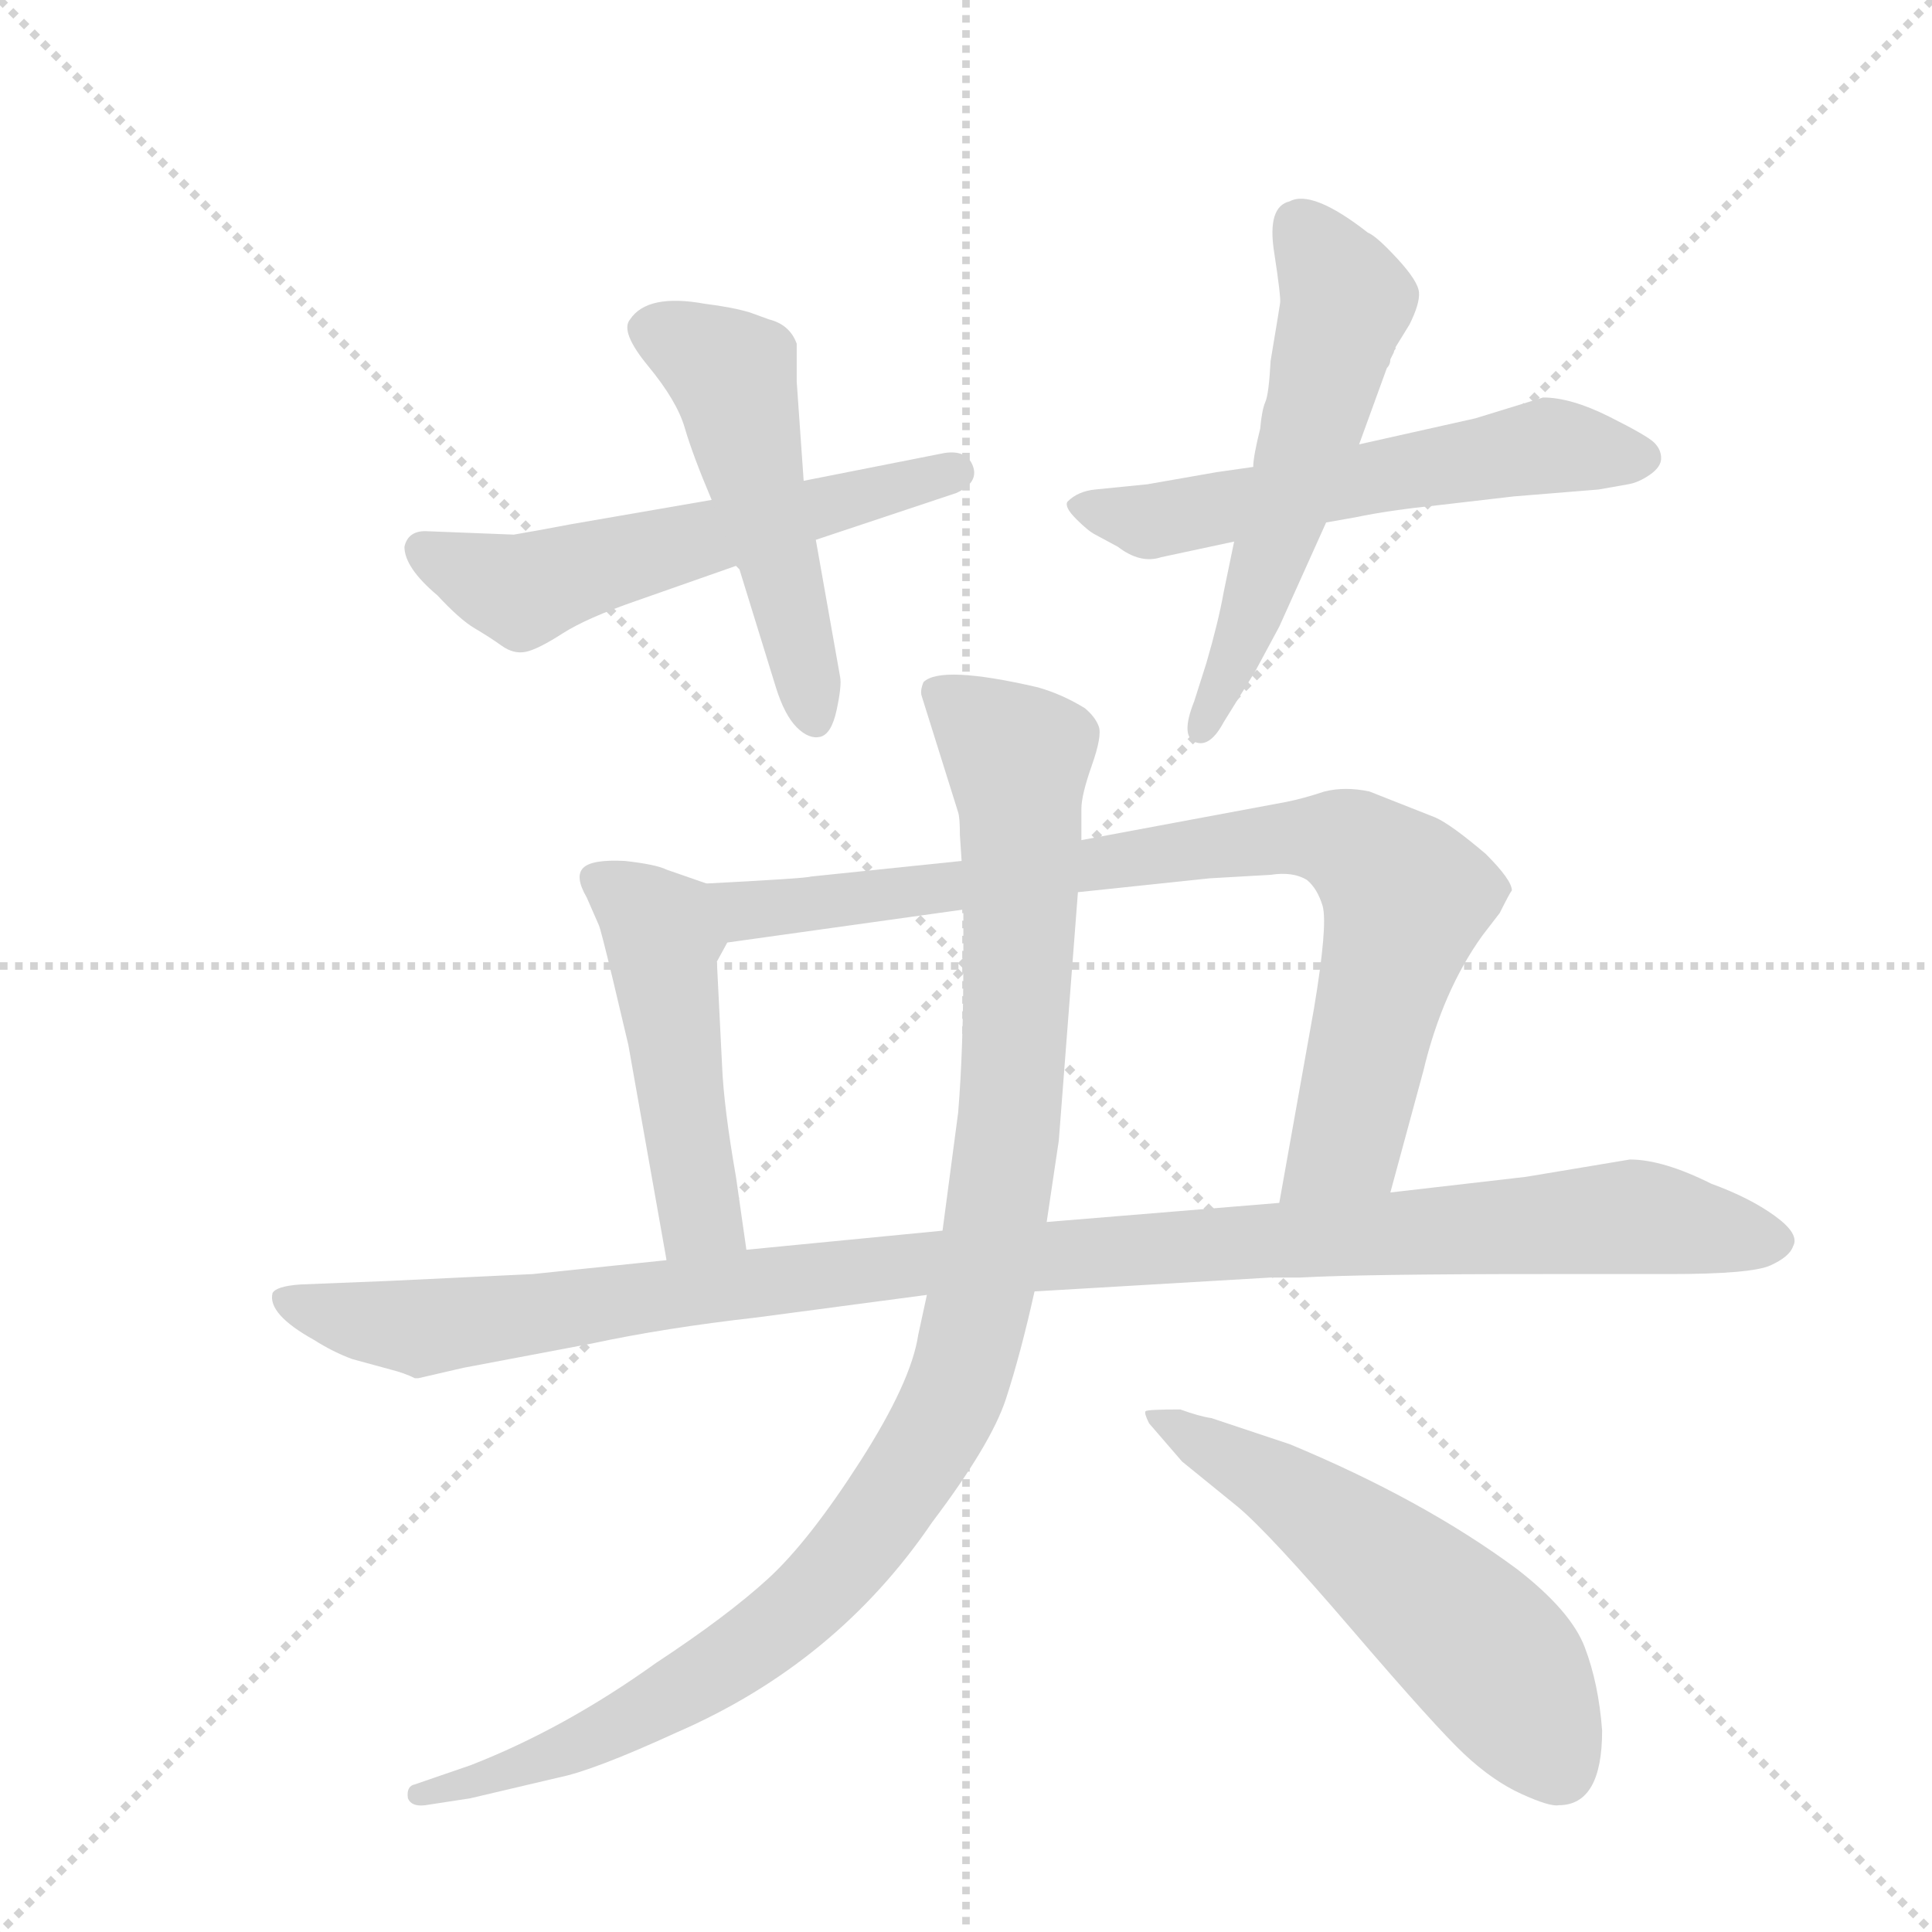
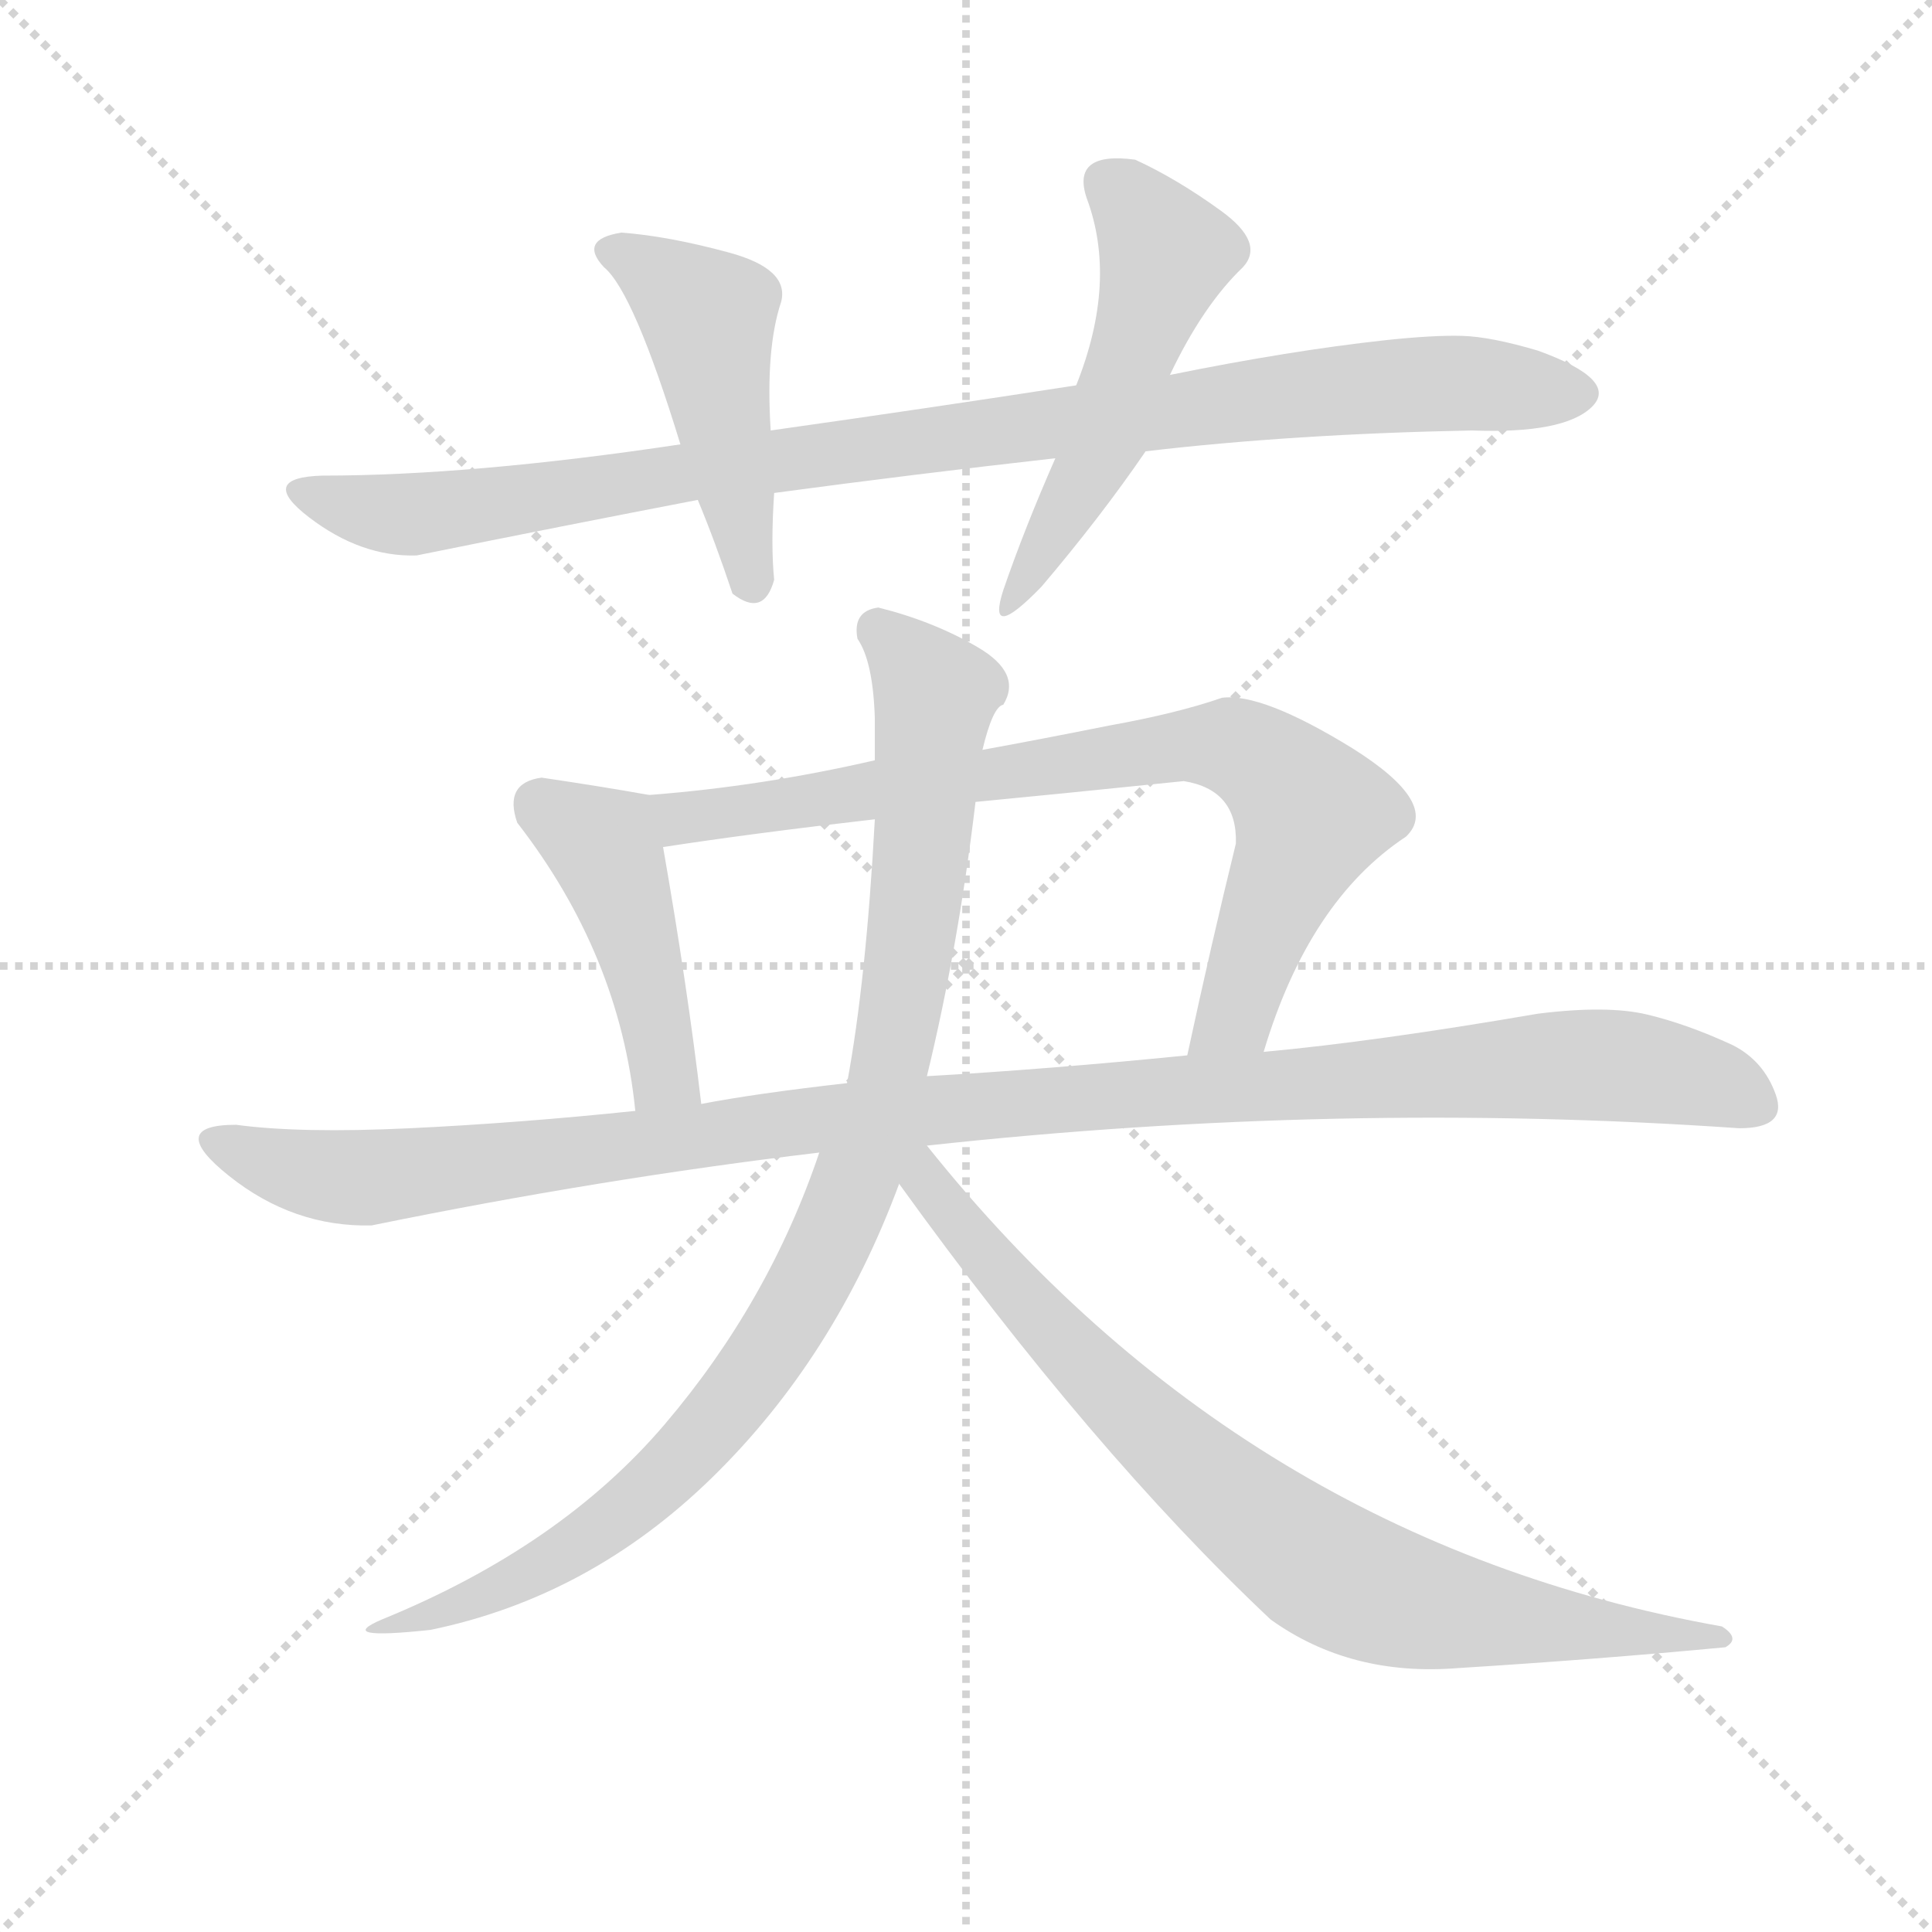
<svg xmlns="http://www.w3.org/2000/svg" version="1.1" viewBox="0 0 1024 1024">
  <g stroke="lightgray" stroke-dasharray="1,1" stroke-width="1" transform="scale(4, 4)">
    <line x1="0" y1="0" x2="256" y2="256" />
    <line x1="256" y1="0" x2="0" y2="256" />
    <line x1="128" y1="0" x2="128" y2="256" />
    <line x1="0" y1="128" x2="256" y2="128" />
  </g>
  <g transform="scale(0.92, -0.92) translate(60, -900)">
    <style type="text/css">
      
        @keyframes keyframes0 {
          from {
            stroke: blue;
-             stroke-dashoffset: 576;
-             stroke-width: 128;
-           }
-           65% {
+             stroke-dashoffset: 992;
+             stroke-width: 128;
+           }
+           76% {
            animation-timing-function: step-end;
            stroke: blue;
            stroke-dashoffset: 0;
            stroke-width: 128;
          }
          to {
            stroke: black;
            stroke-width: 1024;
          }
        }
        #make-me-a-hanzi-animation-0 {
-           animation: keyframes0 0.719s both;
+           animation: keyframes0 1.057s both;
          animation-delay: 0s;
          animation-timing-function: linear;
        }
      
        @keyframes keyframes1 {
          from {
            stroke: blue;
-             stroke-dashoffset: 513;
+             stroke-dashoffset: 476;
+             stroke-width: 128;
+           }
+           61% {
+             animation-timing-function: step-end;
+             stroke: blue;
+             stroke-dashoffset: 0;
+             stroke-width: 128;
+           }
+           to {
+             stroke: black;
+             stroke-width: 1024;
+           }
+         }
+         #make-me-a-hanzi-animation-1 {
+           animation: keyframes1 0.637s both;
+           animation-delay: 1.057s;
+           animation-timing-function: linear;
+         }
+       
+         @keyframes keyframes2 {
+           from {
+             stroke: blue;
+             stroke-dashoffset: 517;
            stroke-width: 128;
          }
          63% {
            animation-timing-function: step-end;
            stroke: blue;
            stroke-dashoffset: 0;
            stroke-width: 128;
          }
          to {
            stroke: black;
            stroke-width: 1024;
          }
        }
-         #make-me-a-hanzi-animation-1 {
-           animation: keyframes1 0.667s both;
-           animation-delay: 0.719s;
-           animation-timing-function: linear;
-         }
-       
-         @keyframes keyframes2 {
-           from {
-             stroke: blue;
-             stroke-dashoffset: 585;
-             stroke-width: 128;
-           }
-           66% {
-             animation-timing-function: step-end;
-             stroke: blue;
-             stroke-dashoffset: 0;
-             stroke-width: 128;
-           }
-           to {
-             stroke: black;
-             stroke-width: 1024;
-           }
-         }
        #make-me-a-hanzi-animation-2 {
-           animation: keyframes2 0.726s both;
-           animation-delay: 1.386s;
+           animation: keyframes2 0.671s both;
+           animation-delay: 1.695s;
          animation-timing-function: linear;
        }
      
        @keyframes keyframes3 {
          from {
            stroke: blue;
-             stroke-dashoffset: 567;
-             stroke-width: 128;
-           }
-           65% {
+             stroke-dashoffset: 452;
+             stroke-width: 128;
+           }
+           60% {
            animation-timing-function: step-end;
            stroke: blue;
            stroke-dashoffset: 0;
            stroke-width: 128;
          }
          to {
            stroke: black;
            stroke-width: 1024;
          }
        }
        #make-me-a-hanzi-animation-3 {
-           animation: keyframes3 0.711s both;
-           animation-delay: 2.112s;
+           animation: keyframes3 0.618s both;
+           animation-delay: 2.365s;
          animation-timing-function: linear;
        }
      
        @keyframes keyframes4 {
          from {
            stroke: blue;
-             stroke-dashoffset: 493;
-             stroke-width: 128;
-           }
-           62% {
+             stroke-dashoffset: 797;
+             stroke-width: 128;
+           }
+           72% {
            animation-timing-function: step-end;
            stroke: blue;
            stroke-dashoffset: 0;
            stroke-width: 128;
          }
          to {
            stroke: black;
            stroke-width: 1024;
          }
        }
        #make-me-a-hanzi-animation-4 {
-           animation: keyframes4 0.651s both;
-           animation-delay: 2.824s;
+           animation: keyframes4 0.899s both;
+           animation-delay: 2.983s;
          animation-timing-function: linear;
        }
      
        @keyframes keyframes5 {
          from {
            stroke: blue;
-             stroke-dashoffset: 855;
-             stroke-width: 128;
-           }
-           74% {
+             stroke-dashoffset: 1145;
+             stroke-width: 128;
+           }
+           79% {
            animation-timing-function: step-end;
            stroke: blue;
            stroke-dashoffset: 0;
            stroke-width: 128;
          }
          to {
            stroke: black;
            stroke-width: 1024;
          }
        }
        #make-me-a-hanzi-animation-5 {
-           animation: keyframes5 0.946s both;
-           animation-delay: 3.475s;
+           animation: keyframes5 1.182s both;
+           animation-delay: 3.882s;
          animation-timing-function: linear;
        }
      
        @keyframes keyframes6 {
          from {
            stroke: blue;
-             stroke-dashoffset: 1123;
-             stroke-width: 128;
-           }
-           79% {
+             stroke-dashoffset: 953;
+             stroke-width: 128;
+           }
+           76% {
            animation-timing-function: step-end;
            stroke: blue;
            stroke-dashoffset: 0;
            stroke-width: 128;
          }
          to {
            stroke: black;
            stroke-width: 1024;
          }
        }
        #make-me-a-hanzi-animation-6 {
-           animation: keyframes6 1.164s both;
-           animation-delay: 4.421s;
+           animation: keyframes6 1.026s both;
+           animation-delay: 5.064s;
          animation-timing-function: linear;
        }
      
        @keyframes keyframes7 {
          from {
            stroke: blue;
-             stroke-dashoffset: 1086;
-             stroke-width: 128;
-           }
-           78% {
+             stroke-dashoffset: 818;
+             stroke-width: 128;
+           }
+           73% {
            animation-timing-function: step-end;
            stroke: blue;
            stroke-dashoffset: 0;
            stroke-width: 128;
          }
          to {
            stroke: black;
            stroke-width: 1024;
          }
        }
        #make-me-a-hanzi-animation-7 {
-           animation: keyframes7 1.134s both;
-           animation-delay: 5.585s;
-           animation-timing-function: linear;
-         }
-       
-         @keyframes keyframes8 {
-           from {
-             stroke: blue;
-             stroke-dashoffset: 574;
-             stroke-width: 128;
-           }
-           65% {
-             animation-timing-function: step-end;
-             stroke: blue;
-             stroke-dashoffset: 0;
-             stroke-width: 128;
-           }
-           to {
-             stroke: black;
-             stroke-width: 1024;
-           }
-         }
-         #make-me-a-hanzi-animation-8 {
-           animation: keyframes8 0.717s both;
-           animation-delay: 6.718s;
+           animation: keyframes7 0.916s both;
+           animation-delay: 6.089s;
          animation-timing-function: linear;
        }
      
    </style>
-     <path d="M 350 612 L 269 598 Q 248 594 236 592 L 185 594 Q 175 594 173 585 Q 173 573 192 557 Q 205 543 213.5 538 Q 222 533 229 528 Q 236 523 243 524.5 Q 250 526 264 535 Q 278 544 307 554 L 364 574 L 410 589 L 491 616 Q 504 622 500.5 631.5 Q 497 641 484 639 L 403 623 L 350 612 Z" fill="lightgray" />
-     <path d="M 364 574 L 366 572 L 387 504 Q 392 488 399 481 Q 406 474 412.5 475.5 Q 419 477 422 491 Q 425 505 424 510 L 410 589 L 403 623 L 399 680 L 399 702 Q 395 713 383 716 L 372 720 Q 362 723 346 725 Q 313 731 303 716 Q 297 709 313.5 689 Q 330 669 334.5 653.5 Q 339 638 350 612 L 364 574 Z" fill="lightgray" />
-     <path d="M 878 621 Q 884 622 890.5 626.5 Q 897 631 897 636 Q 897 641 893 645 Q 889 649 867 660 Q 845 671 829 671 L 790 659 L 723 644 L 662 631 L 641 628 L 601 621 L 571 618 Q 561 617 555 611 Q 553 608 560 601 Q 567 594 571 592 L 584 585 Q 597 575 609 579 L 651 588 L 704 599 L 721 602 Q 740 606 769 609 L 812 614 L 861 618 L 878 621 Z" fill="lightgray" />
-     <path d="M 723 644 L 739 688 Q 741 690 741 693 L 743 697 Q 743 698 744 699 L 744 700 L 752 713 Q 758 725 757.5 731.5 Q 757 738 745 751 Q 733 764 728 766 Q 696 791 683 784 Q 670 781 674 755 Q 678 729 677.5 725.5 Q 677 722 672 692 Q 671 673 669 668.5 Q 667 664 666 653 Q 662 637 662 631 L 651 588 L 645 559 Q 642 542 635 518 L 628 496 Q 620 476 628.5 472.5 Q 637 469 645 484 L 663 513 L 677 539 L 704 599 L 723 644 Z" fill="lightgray" />
-     <path d="M 347 391 L 324 399 Q 318 402 300 404 Q 281 405 276 400 Q 271 395 278 383 L 285 367 Q 286 365 293 336 L 302 298 L 324 174 C 329 144 374 150 370 180 L 364 222 Q 357 262 356 286 L 353 346 L 359 357 C 373 382 373 382 347 391 Z" fill="lightgray" />
-     <path d="M 494 404 L 407 395 Q 405 394 347 391 C 317 389 329 353 359 357 L 495 376 L 561 386 L 637 394 L 672 396 Q 685 398 693 393 Q 699 388 702 378 Q 705 367 697 319 L 677 207 C 672 177 733 184 741 213 L 760 283 Q 771 329 794 361 L 804 374 Q 810 386 811 387 Q 811 393 796 408 Q 776 425 767 429 Q 757 433 729 444 Q 715 447 703 444 Q 691 440 681 438 L 563 416 L 494 404 Z" fill="lightgray" />
-     <path d="M 324 174 L 247 166 L 163 162 L 113 160 Q 99 159 97 155 Q 94 143 121 128 Q 132 121 143 117 L 165 111 Q 173 109 179 106 L 181 106 L 207 112 L 281 126 Q 323 135 376 141 L 474 154 L 536 156 L 672 164 L 689 164 Q 725 166 829 166 L 902 166 Q 949 166 960 171 Q 971 176 973 182 Q 977 189 962.5 199.5 Q 948 210 926 218 Q 898 232 879 232 L 819 222 L 741 213 L 677 207 L 543 196 L 483 191 L 370 180 L 324 174 Z" fill="lightgray" />
-     <path d="M 492 432 Q 493 429 493 419 L 494 404 L 495 376 L 495 347 Q 495 295 492 259 L 483 191 L 474 154 L 469 131 Q 465 104 435.5 58 Q 406 12 382.5 -9.5 Q 359 -31 318 -58 Q 265 -96 211 -117 L 179 -128 Q 174 -129 175 -136 Q 177 -141 185 -140 L 211 -136 L 262 -124 Q 282 -120 330 -98 Q 422 -58 477 23 Q 511 68 519.5 94 Q 528 120 536 156 L 543 196 L 550 243 L 561 386 L 563 416 L 563 434 Q 563 442 569 459 Q 575 476 573 481.5 Q 571 487 565 492 Q 552 500 538 504 Q 482 517 472 507 Q 470 502 471 499 L 492 432 Z" fill="lightgray" />
-     <path d="M 863 -97 Q 861 -70 853 -49 Q 845 -28 814 -4 Q 760 36 683 68 L 638 83 Q 631 84 620 88 Q 601 88 600 87 Q 599 86 602 80 L 621 58 L 653 32 Q 671 17 719 -39 Q 767 -95 783.5 -110.5 Q 800 -126 816.5 -133.5 Q 833 -141 838 -140 Q 863 -140 863 -97 Z" fill="lightgray" />
+     <path d="M 788 652 Q 841 650 857 665.5 Q 873 681 826 698 Q 799 706 782.5 706.5 Q 766 707 738 704 Q 683 698 614 684 L 560 678 Q 476 665 384 652 L 332 644 Q 212 626 126 626 Q 88 625 118 602 Q 148 579 180 580 Q 264 597 342 612 L 386 616 Q 468 627 548 636 L 600 640 Q 685 650 788 652 Z" fill="lightgray" />
+     <path d="M 384 652 Q 381 699 390 726 Q 395 745 360 754.5 Q 325 764 298 766 Q 273 762 288 746 Q 305 732 332 644 L 342 612 Q 352 588 362 558 Q 380 544 386 566 Q 384 586 386 616 L 384 652 Z" fill="lightgray" />
+     <path d="M 614 684 Q 633 724 656 746 Q 669 760 643.5 778.5 Q 618 797 594 808 Q 557 813 566 786 Q 584 738 560 678 L 548 636 Q 530 595 518 560 Q 508 529 540 562 Q 574 602 600 640 L 614 684 Z" fill="lightgray" />
+     <path d="M 252 452 Q 230 449 238 426 Q 297 350 306 260 C 309 230 348 234 344 264 Q 336 332 322 412 C 317 441 317 441 314 442 Q 286 447 252 452 Z" fill="lightgray" />
+     <path d="M 668 294 Q 694 381 750 418 Q 770 437 719 469 Q 667 501 644 498 Q 618 489 579 482 Q 539 474 506 468 L 444 462 Q 379 447 314 442 C 284 439 292 408 322 412 Q 374 420 444 428 L 502 438 Q 544 442 622 450 Q 653 445 652 414 Q 638 357 624 292 C 618 263 659 265 668 294 Z" fill="lightgray" />
+     <path d="M 306 260 Q 239 253 176 250 Q 113 247 76 252 Q 35 252 72 222.5 Q 109 193 154 194 Q 286 221 412 236 L 474 240 Q 712 266 942 250 Q 970 250 963 269.5 Q 956 289 938 298 Q 912 310 889 315.5 Q 866 321 826 316 Q 733 300 668 294 L 624 292 Q 544 284 474 280 L 428 276 Q 375 270 344 264 L 306 260 Z" fill="lightgray" />
+     <path d="M 412 236 Q 383 150 323 79.5 Q 263 9 160 -33 Q 132 -45 188 -39 Q 280 -20 350.5 49 Q 421 118 458 218 L 474 280 Q 492 354 502 438 L 506 468 Q 512 493 518 494 Q 529 512 503.5 527 Q 478 542 446 550 Q 431 548 434 532 Q 443 519 444 486 L 444 462 L 444 428 Q 439 335 428 276 L 412 236 Z" fill="lightgray" />
+     <path d="M 458 218 Q 569 64 672 -33 Q 718 -66 780 -61 Q 860 -56 934 -49 Q 943 -44 932 -37 Q 656 12 474 240 C 455 263 440 243 458 218 Z" fill="lightgray" />
    <clipPath id="make-me-a-hanzi-clip-0">
-       <path d="M 350 612 L 269 598 Q 248 594 236 592 L 185 594 Q 175 594 173 585 Q 173 573 192 557 Q 205 543 213.5 538 Q 222 533 229 528 Q 236 523 243 524.5 Q 250 526 264 535 Q 278 544 307 554 L 364 574 L 410 589 L 491 616 Q 504 622 500.5 631.5 Q 497 641 484 639 L 403 623 L 350 612 Z" />
-     </clipPath>
-     <path clip-path="url(#make-me-a-hanzi-clip-0)" d="M 184 583 L 242 559 L 490 628" fill="none" id="make-me-a-hanzi-animation-0" stroke-dasharray="448 896" stroke-linecap="round" />
+       <path d="M 788 652 Q 841 650 857 665.5 Q 873 681 826 698 Q 799 706 782.5 706.5 Q 766 707 738 704 Q 683 698 614 684 L 560 678 Q 476 665 384 652 L 332 644 Q 212 626 126 626 Q 88 625 118 602 Q 148 579 180 580 Q 264 597 342 612 L 386 616 Q 468 627 548 636 L 600 640 Q 685 650 788 652 Z" />
+     </clipPath>
+     <path clip-path="url(#make-me-a-hanzi-clip-0)" d="M 118 615 L 183 604 L 675 672 L 776 679 L 848 674" fill="none" id="make-me-a-hanzi-animation-0" stroke-dasharray="864 1728" stroke-linecap="round" />
    <clipPath id="make-me-a-hanzi-clip-1">
-       <path d="M 364 574 L 366 572 L 387 504 Q 392 488 399 481 Q 406 474 412.5 475.5 Q 419 477 422 491 Q 425 505 424 510 L 410 589 L 403 623 L 399 680 L 399 702 Q 395 713 383 716 L 372 720 Q 362 723 346 725 Q 313 731 303 716 Q 297 709 313.5 689 Q 330 669 334.5 653.5 Q 339 638 350 612 L 364 574 Z" />
-     </clipPath>
-     <path clip-path="url(#make-me-a-hanzi-clip-1)" d="M 315 710 L 362 684 L 409 486" fill="none" id="make-me-a-hanzi-animation-1" stroke-dasharray="385 770" stroke-linecap="round" />
+       <path d="M 384 652 Q 381 699 390 726 Q 395 745 360 754.5 Q 325 764 298 766 Q 273 762 288 746 Q 305 732 332 644 L 342 612 Q 352 588 362 558 Q 380 544 386 566 Q 384 586 386 616 L 384 652 Z" />
+     </clipPath>
+     <path clip-path="url(#make-me-a-hanzi-clip-1)" d="M 294 756 L 348 717 L 373 566" fill="none" id="make-me-a-hanzi-animation-1" stroke-dasharray="348 696" stroke-linecap="round" />
    <clipPath id="make-me-a-hanzi-clip-2">
-       <path d="M 878 621 Q 884 622 890.5 626.5 Q 897 631 897 636 Q 897 641 893 645 Q 889 649 867 660 Q 845 671 829 671 L 790 659 L 723 644 L 662 631 L 641 628 L 601 621 L 571 618 Q 561 617 555 611 Q 553 608 560 601 Q 567 594 571 592 L 584 585 Q 597 575 609 579 L 651 588 L 704 599 L 721 602 Q 740 606 769 609 L 812 614 L 861 618 L 878 621 Z" />
-     </clipPath>
-     <path clip-path="url(#make-me-a-hanzi-clip-2)" d="M 562 608 L 600 600 L 832 643 L 886 637" fill="none" id="make-me-a-hanzi-animation-2" stroke-dasharray="457 914" stroke-linecap="round" />
+       <path d="M 614 684 Q 633 724 656 746 Q 669 760 643.5 778.5 Q 618 797 594 808 Q 557 813 566 786 Q 584 738 560 678 L 548 636 Q 530 595 518 560 Q 508 529 540 562 Q 574 602 600 640 L 614 684 Z" />
+     </clipPath>
+     <path clip-path="url(#make-me-a-hanzi-clip-2)" d="M 578 794 L 599 774 L 611 752 L 577 648 L 529 563" fill="none" id="make-me-a-hanzi-animation-2" stroke-dasharray="389 778" stroke-linecap="round" />
    <clipPath id="make-me-a-hanzi-clip-3">
-       <path d="M 723 644 L 739 688 Q 741 690 741 693 L 743 697 Q 743 698 744 699 L 744 700 L 752 713 Q 758 725 757.5 731.5 Q 757 738 745 751 Q 733 764 728 766 Q 696 791 683 784 Q 670 781 674 755 Q 678 729 677.5 725.5 Q 677 722 672 692 Q 671 673 669 668.5 Q 667 664 666 653 Q 662 637 662 631 L 651 588 L 645 559 Q 642 542 635 518 L 628 496 Q 620 476 628.5 472.5 Q 637 469 645 484 L 663 513 L 677 539 L 704 599 L 723 644 Z" />
-     </clipPath>
-     <path clip-path="url(#make-me-a-hanzi-clip-3)" d="M 690 768 L 716 726 L 659 540 L 632 479" fill="none" id="make-me-a-hanzi-animation-3" stroke-dasharray="439 878" stroke-linecap="round" />
+       <path d="M 252 452 Q 230 449 238 426 Q 297 350 306 260 C 309 230 348 234 344 264 Q 336 332 322 412 C 317 441 317 441 314 442 Q 286 447 252 452 Z" />
+     </clipPath>
+     <path clip-path="url(#make-me-a-hanzi-clip-3)" d="M 252 435 L 288 411 L 312 339 L 321 285 L 337 270" fill="none" id="make-me-a-hanzi-animation-3" stroke-dasharray="324 648" stroke-linecap="round" />
    <clipPath id="make-me-a-hanzi-clip-4">
-       <path d="M 347 391 L 324 399 Q 318 402 300 404 Q 281 405 276 400 Q 271 395 278 383 L 285 367 Q 286 365 293 336 L 302 298 L 324 174 C 329 144 374 150 370 180 L 364 222 Q 357 262 356 286 L 353 346 L 359 357 C 373 382 373 382 347 391 Z" />
-     </clipPath>
-     <path clip-path="url(#make-me-a-hanzi-clip-4)" d="M 283 394 L 321 364 L 343 200 L 361 186" fill="none" id="make-me-a-hanzi-animation-4" stroke-dasharray="365 730" stroke-linecap="round" />
+       <path d="M 668 294 Q 694 381 750 418 Q 770 437 719 469 Q 667 501 644 498 Q 618 489 579 482 Q 539 474 506 468 L 444 462 Q 379 447 314 442 C 284 439 292 408 322 412 Q 374 420 444 428 L 502 438 Q 544 442 622 450 Q 653 445 652 414 Q 638 357 624 292 C 618 263 659 265 668 294 Z" />
+     </clipPath>
+     <path clip-path="url(#make-me-a-hanzi-clip-4)" d="M 322 436 L 340 429 L 619 470 L 654 469 L 675 455 L 694 430 L 652 316 L 631 299" fill="none" id="make-me-a-hanzi-animation-4" stroke-dasharray="669 1338" stroke-linecap="round" />
    <clipPath id="make-me-a-hanzi-clip-5">
-       <path d="M 494 404 L 407 395 Q 405 394 347 391 C 317 389 329 353 359 357 L 495 376 L 561 386 L 637 394 L 672 396 Q 685 398 693 393 Q 699 388 702 378 Q 705 367 697 319 L 677 207 C 672 177 733 184 741 213 L 760 283 Q 771 329 794 361 L 804 374 Q 810 386 811 387 Q 811 393 796 408 Q 776 425 767 429 Q 757 433 729 444 Q 715 447 703 444 Q 691 440 681 438 L 563 416 L 494 404 Z" />
-     </clipPath>
-     <path clip-path="url(#make-me-a-hanzi-clip-5)" d="M 360 389 L 370 376 L 379 376 L 647 414 L 714 415 L 748 386 L 749 379 L 716 243 L 683 213" fill="none" id="make-me-a-hanzi-animation-5" stroke-dasharray="727 1454" stroke-linecap="round" />
+       <path d="M 306 260 Q 239 253 176 250 Q 113 247 76 252 Q 35 252 72 222.5 Q 109 193 154 194 Q 286 221 412 236 L 474 240 Q 712 266 942 250 Q 970 250 963 269.5 Q 956 289 938 298 Q 912 310 889 315.5 Q 866 321 826 316 Q 733 300 668 294 L 624 292 Q 544 284 474 280 L 428 276 Q 375 270 344 264 L 306 260 Z" />
+     </clipPath>
+     <path clip-path="url(#make-me-a-hanzi-clip-5)" d="M 69 238 L 148 221 L 450 258 L 838 287 L 898 283 L 949 264" fill="none" id="make-me-a-hanzi-animation-5" stroke-dasharray="1017 2034" stroke-linecap="round" />
    <clipPath id="make-me-a-hanzi-clip-6">
-       <path d="M 324 174 L 247 166 L 163 162 L 113 160 Q 99 159 97 155 Q 94 143 121 128 Q 132 121 143 117 L 165 111 Q 173 109 179 106 L 181 106 L 207 112 L 281 126 Q 323 135 376 141 L 474 154 L 536 156 L 672 164 L 689 164 Q 725 166 829 166 L 902 166 Q 949 166 960 171 Q 971 176 973 182 Q 977 189 962.5 199.5 Q 948 210 926 218 Q 898 232 879 232 L 819 222 L 741 213 L 677 207 L 543 196 L 483 191 L 370 180 L 324 174 Z" />
-     </clipPath>
-     <path clip-path="url(#make-me-a-hanzi-clip-6)" d="M 103 152 L 181 134 L 478 173 L 671 186 L 887 199 L 963 185" fill="none" id="make-me-a-hanzi-animation-6" stroke-dasharray="995 1990" stroke-linecap="round" />
+       <path d="M 412 236 Q 383 150 323 79.5 Q 263 9 160 -33 Q 132 -45 188 -39 Q 280 -20 350.5 49 Q 421 118 458 218 L 474 280 Q 492 354 502 438 L 506 468 Q 512 493 518 494 Q 529 512 503.5 527 Q 478 542 446 550 Q 431 548 434 532 Q 443 519 444 486 L 444 462 L 444 428 Q 439 335 428 276 L 412 236 Z" />
+     </clipPath>
+     <path clip-path="url(#make-me-a-hanzi-clip-6)" d="M 446 537 L 472 511 L 478 487 L 451 278 L 421 191 L 378 114 L 320 47 L 261 3 L 194 -30 L 186 -29" fill="none" id="make-me-a-hanzi-animation-6" stroke-dasharray="825 1650" stroke-linecap="round" />
    <clipPath id="make-me-a-hanzi-clip-7">
-       <path d="M 492 432 Q 493 429 493 419 L 494 404 L 495 376 L 495 347 Q 495 295 492 259 L 483 191 L 474 154 L 469 131 Q 465 104 435.5 58 Q 406 12 382.5 -9.5 Q 359 -31 318 -58 Q 265 -96 211 -117 L 179 -128 Q 174 -129 175 -136 Q 177 -141 185 -140 L 211 -136 L 262 -124 Q 282 -120 330 -98 Q 422 -58 477 23 Q 511 68 519.5 94 Q 528 120 536 156 L 543 196 L 550 243 L 561 386 L 563 416 L 563 434 Q 563 442 569 459 Q 575 476 573 481.5 Q 571 487 565 492 Q 552 500 538 504 Q 482 517 472 507 Q 470 502 471 499 L 492 432 Z" />
-     </clipPath>
-     <path clip-path="url(#make-me-a-hanzi-clip-7)" d="M 478 502 L 526 463 L 528 421 L 522 253 L 491 100 L 451 32 L 392 -34 L 284 -101 L 182 -134" fill="none" id="make-me-a-hanzi-animation-7" stroke-dasharray="958 1916" stroke-linecap="round" />
-     <clipPath id="make-me-a-hanzi-clip-8">
-       <path d="M 863 -97 Q 861 -70 853 -49 Q 845 -28 814 -4 Q 760 36 683 68 L 638 83 Q 631 84 620 88 Q 601 88 600 87 Q 599 86 602 80 L 621 58 L 653 32 Q 671 17 719 -39 Q 767 -95 783.5 -110.5 Q 800 -126 816.5 -133.5 Q 833 -141 838 -140 Q 863 -140 863 -97 Z" />
-     </clipPath>
-     <path clip-path="url(#make-me-a-hanzi-clip-8)" d="M 603 84 L 669 50 L 762 -21 L 805 -62 L 839 -120" fill="none" id="make-me-a-hanzi-animation-8" stroke-dasharray="446 892" stroke-linecap="round" />
+       <path d="M 458 218 Q 569 64 672 -33 Q 718 -66 780 -61 Q 860 -56 934 -49 Q 943 -44 932 -37 Q 656 12 474 240 C 455 263 440 243 458 218 Z" />
+     </clipPath>
+     <path clip-path="url(#make-me-a-hanzi-clip-7)" d="M 469 232 L 495 190 L 573 104 L 701 -3 L 756 -24 L 926 -44" fill="none" id="make-me-a-hanzi-animation-7" stroke-dasharray="690 1380" stroke-linecap="round" />
  </g>
</svg>
